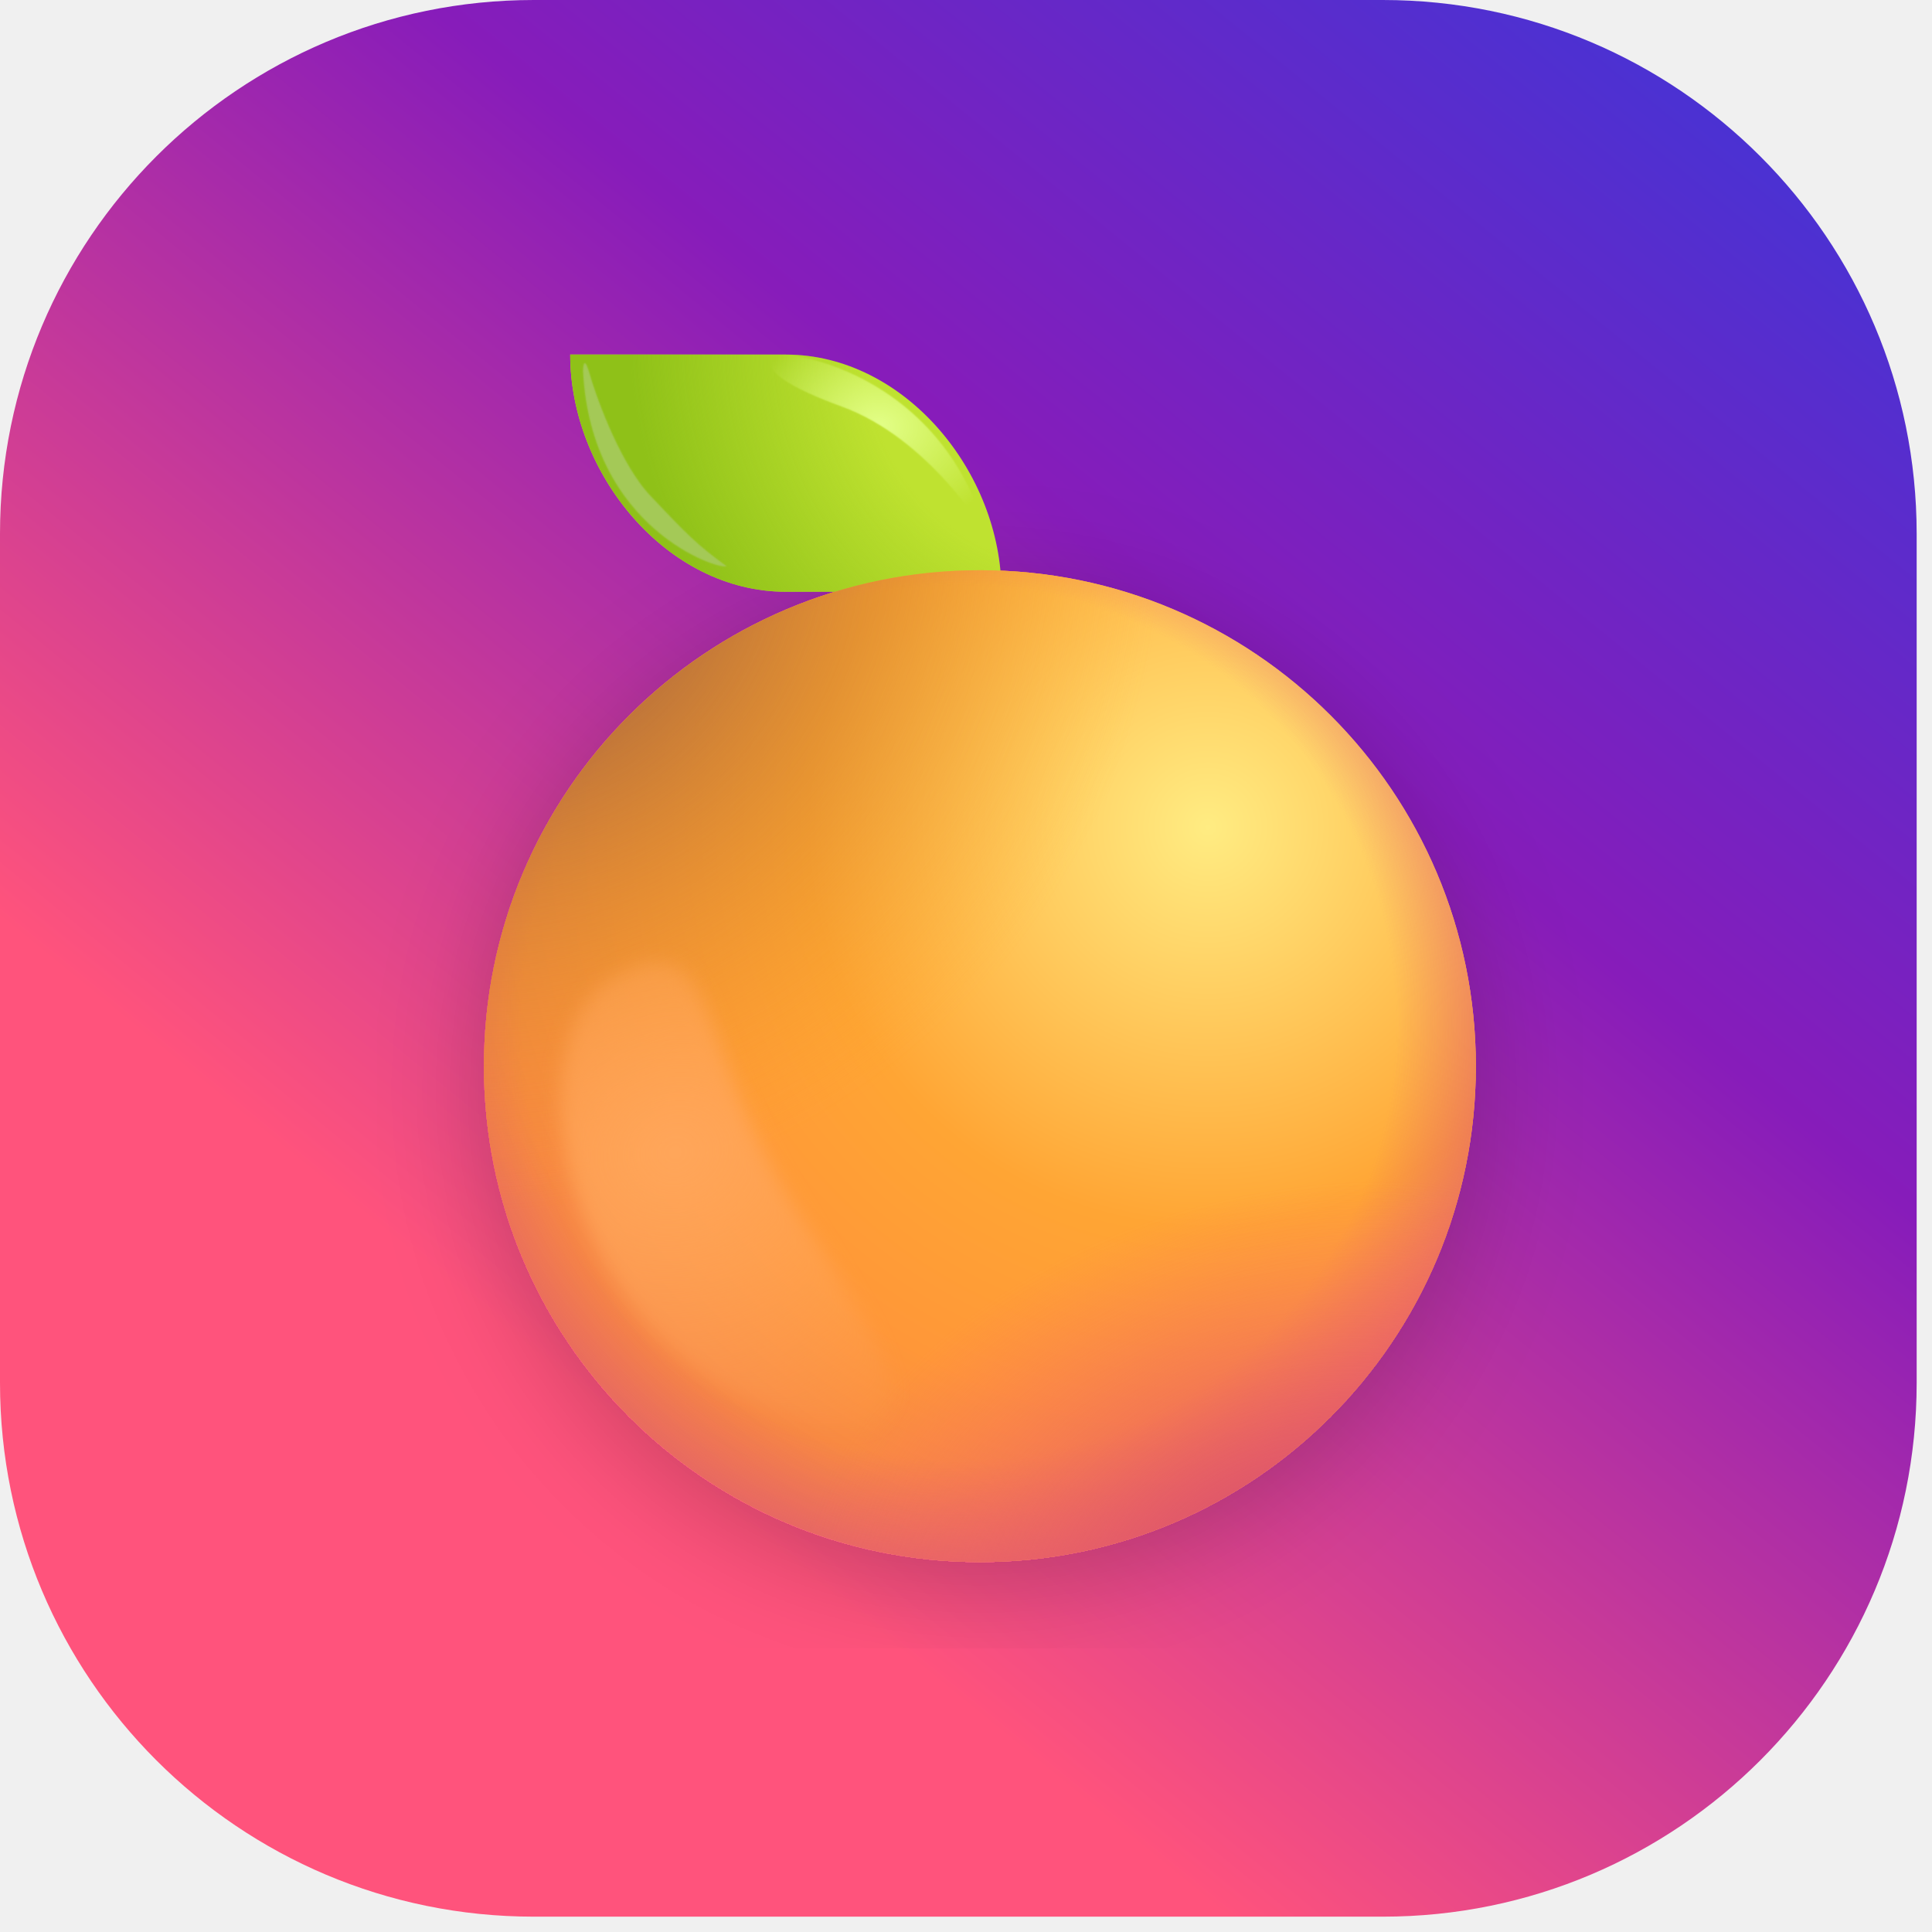
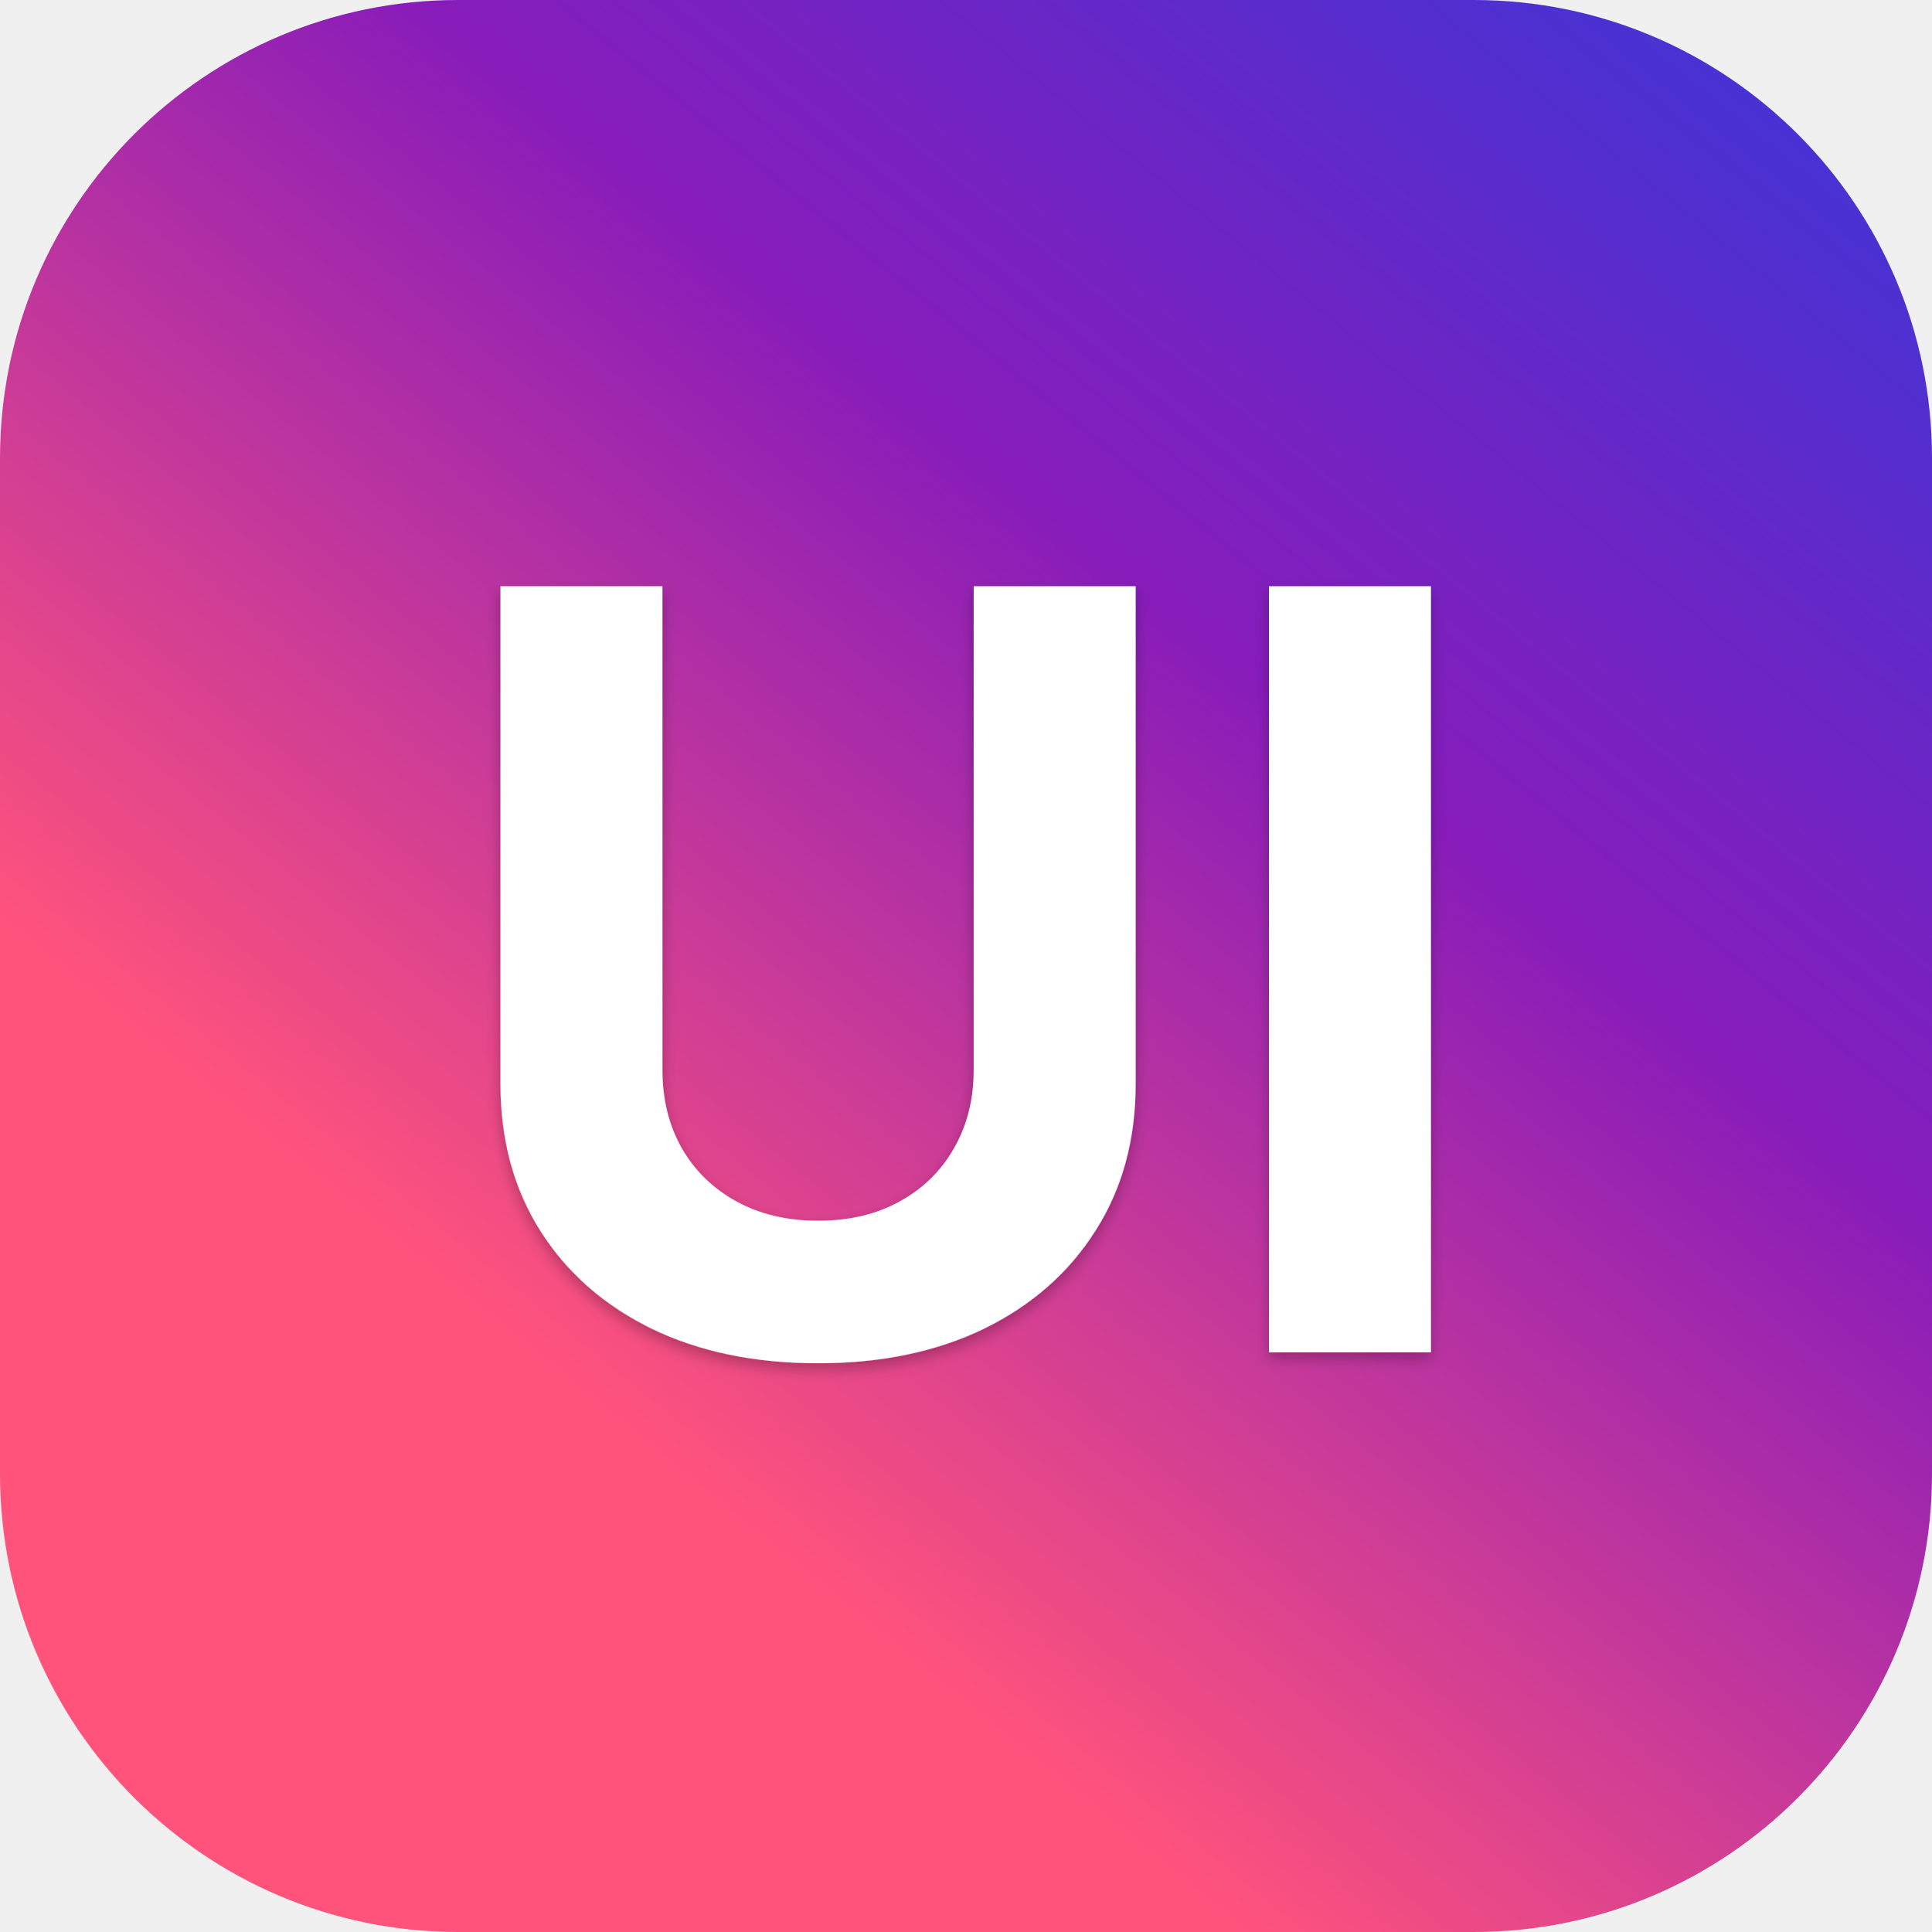
- <svg xmlns="http://www.w3.org/2000/svg" width="380" height="380" viewBox="0 0 380 380" fill="none">
-   <rect width="376.984" height="376.984" rx="105" fill="url(#paint0_linear_33_149)" />
-   <g clip-path="url(#clip0_33_149)">
-     <g filter="url(#filter0_d_33_149)">
-       <path d="M192.733 307.242C246.606 307.242 290.278 263.57 290.278 209.697C290.278 155.825 246.606 112.153 192.733 112.153C138.861 112.153 95.189 155.825 95.189 209.697C95.189 263.57 138.861 307.242 192.733 307.242Z" fill="url(#paint1_radial_33_149)" />
-     </g>
-     <path d="M192.733 307.242C246.606 307.242 290.278 263.57 290.278 209.697C290.278 155.825 246.606 112.153 192.733 112.153C138.861 112.153 95.189 155.825 95.189 209.697C95.189 263.57 138.861 307.242 192.733 307.242Z" fill="url(#paint2_radial_33_149)" />
-     <path d="M192.733 307.242C246.606 307.242 290.278 263.57 290.278 209.697C290.278 155.825 246.606 112.153 192.733 112.153C138.861 112.153 95.189 155.825 95.189 209.697C95.189 263.57 138.861 307.242 192.733 307.242Z" fill="url(#paint3_radial_33_149)" />
-     <path d="M112.153 69.742H154.564C177.986 69.742 196.975 92.971 196.975 116.394H154.564C131.141 116.394 112.153 93.165 112.153 69.742Z" fill="#BFE230" />
-     <path d="M112.153 69.742H154.564C177.986 69.742 196.975 92.971 196.975 116.394H154.564C131.141 116.394 112.153 93.165 112.153 69.742Z" fill="url(#paint4_radial_33_149)" />
-     <g filter="url(#filter1_f_33_149)">
-       <path d="M194.058 105.142C184.933 72.61 153.49 68.427 151.989 70.122C150.486 71.817 151.712 74.928 165.575 79.972C182.904 86.277 194.058 105.142 194.058 105.142Z" fill="url(#paint5_radial_33_149)" />
-     </g>
-     <g filter="url(#filter2_f_33_149)">
-       <path d="M114.671 72.99C116.261 104.068 141.466 112.174 142.9 111.358C137.135 107.183 135.082 105.062 127.924 97.508C122.408 91.686 117.736 79.59 115.93 73.387C114.711 69.2 114.671 72.99 114.671 72.99Z" fill="#A4C957" />
-     </g>
-     <path d="M192.733 307.242C246.606 307.242 290.278 263.57 290.278 209.697C290.278 155.825 246.606 112.153 192.733 112.153C138.861 112.153 95.189 155.825 95.189 209.697C95.189 263.57 138.861 307.242 192.733 307.242Z" fill="url(#paint6_radial_33_149)" />
-     <path d="M192.733 307.242C246.606 307.242 290.278 263.57 290.278 209.697C290.278 155.825 246.606 112.153 192.733 112.153C138.861 112.153 95.189 155.825 95.189 209.697C95.189 263.57 138.861 307.242 192.733 307.242Z" fill="url(#paint7_radial_33_149)" />
-     <path d="M192.733 307.242C246.606 307.242 290.278 263.57 290.278 209.697C290.278 155.825 246.606 112.153 192.733 112.153C138.861 112.153 95.189 155.825 95.189 209.697C95.189 263.57 138.861 307.242 192.733 307.242Z" fill="url(#paint8_radial_33_149)" />
-     <path d="M192.733 307.242C246.606 307.242 290.278 263.57 290.278 209.697C290.278 155.825 246.606 112.153 192.733 112.153C138.861 112.153 95.189 155.825 95.189 209.697C95.189 263.57 138.861 307.242 192.733 307.242Z" fill="url(#paint9_radial_33_149)" />
-     <g filter="url(#filter3_f_33_149)">
-       <path d="M154.708 278.32C109.654 264.545 99.956 203.878 120.635 192.203C141.315 180.528 137.07 205.457 154.708 234.614C167.659 256.024 194.082 290.357 154.708 278.32Z" fill="url(#paint10_radial_33_149)" />
-     </g>
+ <svg xmlns="http://www.w3.org/2000/svg" width="285" height="285" viewBox="0 0 285 285" fill="none">
+   <rect width="285" height="285" rx="67.59" fill="url(#paint0_linear_44_51)" />
+   <g filter="url(#filter0_d_44_51)">
+     <path d="M143.636 86.475H167.533V159.875C167.533 168.116 165.564 175.328 161.628 181.509C157.728 187.69 152.264 192.51 145.237 195.968C138.209 199.39 130.023 201.1 120.678 201.1C111.296 201.1 103.091 199.39 96.064 195.968C89.037 192.51 83.573 187.69 79.673 181.509C75.773 175.328 73.823 168.116 73.823 159.875V86.475H97.72V157.833C97.72 162.138 98.658 165.964 100.534 169.312C102.448 172.66 105.133 175.291 108.592 177.204C112.05 179.117 116.079 180.074 120.678 180.074C125.314 180.074 129.343 179.117 132.764 177.204C136.223 175.291 138.89 172.66 140.766 169.312C142.68 165.964 143.636 162.138 143.636 157.833V86.475ZM211.09 86.475V199.5H187.193V86.475H211.09Z" fill="white" />
  </g>
  <defs>
-     <filter id="filter0_d_33_149" x="74.189" y="95.653" width="237.089" height="237.089" filterUnits="userSpaceOnUse" color-interpolation-filters="sRGB">
+     <filter id="filter0_d_44_51" x="71.881" y="85.504" width="141.152" height="118.511" filterUnits="userSpaceOnUse" color-interpolation-filters="sRGB">
      <feFlood flood-opacity="0" result="BackgroundImageFix" />
      <feColorMatrix in="SourceAlpha" type="matrix" values="0 0 0 0 0 0 0 0 0 0 0 0 0 0 0 0 0 0 127 0" result="hardAlpha" />
-       <feOffset dy="4.5" />
-       <feGaussianBlur stdDeviation="10.5" />
+       <feOffset dy="0.971" />
+       <feGaussianBlur stdDeviation="0.971" />
      <feComposite in2="hardAlpha" operator="out" />
-       <feColorMatrix type="matrix" values="0 0 0 0 0 0 0 0 0 0 0 0 0 0 0 0 0 0 0.2 0" />
-       <feBlend mode="normal" in2="BackgroundImageFix" result="effect1_dropShadow_33_149" />
-       <feBlend mode="normal" in="SourceGraphic" in2="effect1_dropShadow_33_149" result="shape" />
+       <feColorMatrix type="matrix" values="0 0 0 0 0 0 0 0 0 0 0 0 0 0 0 0 0 0 0.25 0" />
+       <feBlend mode="normal" in2="BackgroundImageFix" result="effect1_dropShadow_44_51" />
+       <feBlend mode="normal" in="SourceGraphic" in2="effect1_dropShadow_44_51" result="shape" />
    </filter>
-     <filter id="filter1_f_33_149" x="151.119" y="69.43" width="43.315" height="36.087" filterUnits="userSpaceOnUse" color-interpolation-filters="sRGB">
-       <feFlood flood-opacity="0" result="BackgroundImageFix" />
-       <feBlend mode="normal" in="SourceGraphic" in2="BackgroundImageFix" result="shape" />
-       <feGaussianBlur stdDeviation="0.188" result="effect1_foregroundBlur_33_149" />
-     </filter>
-     <filter id="filter2_f_33_149" x="114.296" y="71.042" width="28.979" height="40.745" filterUnits="userSpaceOnUse" color-interpolation-filters="sRGB">
-       <feFlood flood-opacity="0" result="BackgroundImageFix" />
-       <feBlend mode="normal" in="SourceGraphic" in2="BackgroundImageFix" result="shape" />
-       <feGaussianBlur stdDeviation="0.188" result="effect1_foregroundBlur_33_149" />
-     </filter>
-     <filter id="filter3_f_33_149" x="106.516" y="185.513" width="72.689" height="99.05" filterUnits="userSpaceOnUse" color-interpolation-filters="sRGB">
-       <feFlood flood-opacity="0" result="BackgroundImageFix" />
-       <feBlend mode="normal" in="SourceGraphic" in2="BackgroundImageFix" result="shape" />
-       <feGaussianBlur stdDeviation="1.875" result="effect1_foregroundBlur_33_149" />
-     </filter>
-     <linearGradient id="paint0_linear_33_149" x1="348.328" y1="26.109" x2="133.727" y2="289.743" gradientUnits="userSpaceOnUse">
+     <linearGradient id="paint0_linear_44_51" x1="263.336" y1="19.738" x2="101.098" y2="219.046" gradientUnits="userSpaceOnUse">
      <stop stop-color="#4932D3" />
      <stop offset="0.433" stop-color="#871CBA" />
      <stop offset="1" stop-color="#FF537C" />
    </linearGradient>
-     <radialGradient id="paint1_radial_33_149" cx="0" cy="0" r="1" gradientUnits="userSpaceOnUse" gradientTransform="translate(235.144 163.046) rotate(132.184) scale(183.153)">
-       <stop stop-color="#F8EC1D" />
-       <stop offset="0.568" stop-color="#FF9A2A" />
-       <stop offset="1" stop-color="#FF7273" />
-     </radialGradient>
-     <radialGradient id="paint2_radial_33_149" cx="0" cy="0" r="1" gradientUnits="userSpaceOnUse" gradientTransform="translate(192.741 185.317) rotate(90) scale(124.626)">
-       <stop offset="0.777" stop-color="#F59639" stop-opacity="0" />
-       <stop offset="1" stop-color="#FF63C4" />
-     </radialGradient>
-     <radialGradient id="paint3_radial_33_149" cx="0" cy="0" r="1" gradientUnits="userSpaceOnUse" gradientTransform="translate(205.457 196.974) rotate(130.764) scale(162.384 98.7534)">
-       <stop offset="0.777" stop-color="#F59639" stop-opacity="0" />
-       <stop offset="1" stop-color="#C57345" />
-     </radialGradient>
-     <radialGradient id="paint4_radial_33_149" cx="0" cy="0" r="1" gradientUnits="userSpaceOnUse" gradientTransform="translate(205.457 75.5735) rotate(142.586) scale(78.0923 86.9666)">
-       <stop stop-color="#8EC118" stop-opacity="0" />
-       <stop offset="0.425" stop-color="#8EC118" stop-opacity="0" />
-       <stop offset="1" stop-color="#8FC118" />
-     </radialGradient>
-     <radialGradient id="paint5_radial_33_149" cx="0" cy="0" r="1" gradientUnits="userSpaceOnUse" gradientTransform="translate(172.894 83.8836) rotate(91.5577) scale(20.6748 26.2547)">
-       <stop stop-color="#E3FF88" />
-       <stop offset="1" stop-color="#E1FF86" stop-opacity="0" />
-     </radialGradient>
-     <radialGradient id="paint6_radial_33_149" cx="0" cy="0" r="1" gradientUnits="userSpaceOnUse" gradientTransform="translate(237.265 163.046) rotate(139.72) scale(163.995)">
-       <stop stop-color="#FFEC82" />
-       <stop offset="0.477" stop-color="#FFA534" />
-       <stop offset="0.711" stop-color="#FF9738" />
-       <stop offset="1" stop-color="#F17C4C" />
-     </radialGradient>
-     <radialGradient id="paint7_radial_33_149" cx="0" cy="0" r="1" gradientUnits="userSpaceOnUse" gradientTransform="translate(188.492 201.215) rotate(50.4403) scale(126.523)">
-       <stop offset="0.681" stop-color="#DA4B81" stop-opacity="0" />
-       <stop offset="1" stop-color="#DA4B81" />
-     </radialGradient>
-     <radialGradient id="paint8_radial_33_149" cx="0" cy="0" r="1" gradientUnits="userSpaceOnUse" gradientTransform="translate(95.1887 103.671) rotate(46.3972) scale(245.982)">
-       <stop offset="0.11" stop-color="#A2643F" />
-       <stop offset="0.545" stop-color="#FCA21E" stop-opacity="0" />
-     </radialGradient>
-     <radialGradient id="paint9_radial_33_149" cx="0" cy="0" r="1" gradientUnits="userSpaceOnUse" gradientTransform="translate(257.41 313.604) rotate(75.8542) scale(134.491 178.651)">
-       <stop offset="0.091" stop-color="#D9516A" />
-       <stop offset="0.591" stop-color="#FB666B" stop-opacity="0" />
-     </radialGradient>
-     <radialGradient id="paint10_radial_33_149" cx="0" cy="0" r="1" gradientUnits="userSpaceOnUse" gradientTransform="translate(132.828 226.662) rotate(74.8201) scale(70.8596 80.7139)">
-       <stop stop-color="#FFA65A" />
-       <stop offset="1" stop-color="#FFA65C" stop-opacity="0" />
-     </radialGradient>
-     <clipPath id="clip0_33_149">
-       <rect width="271.429" height="271.429" fill="white" transform="translate(52.778 52.7778)" />
-     </clipPath>
  </defs>
</svg>
